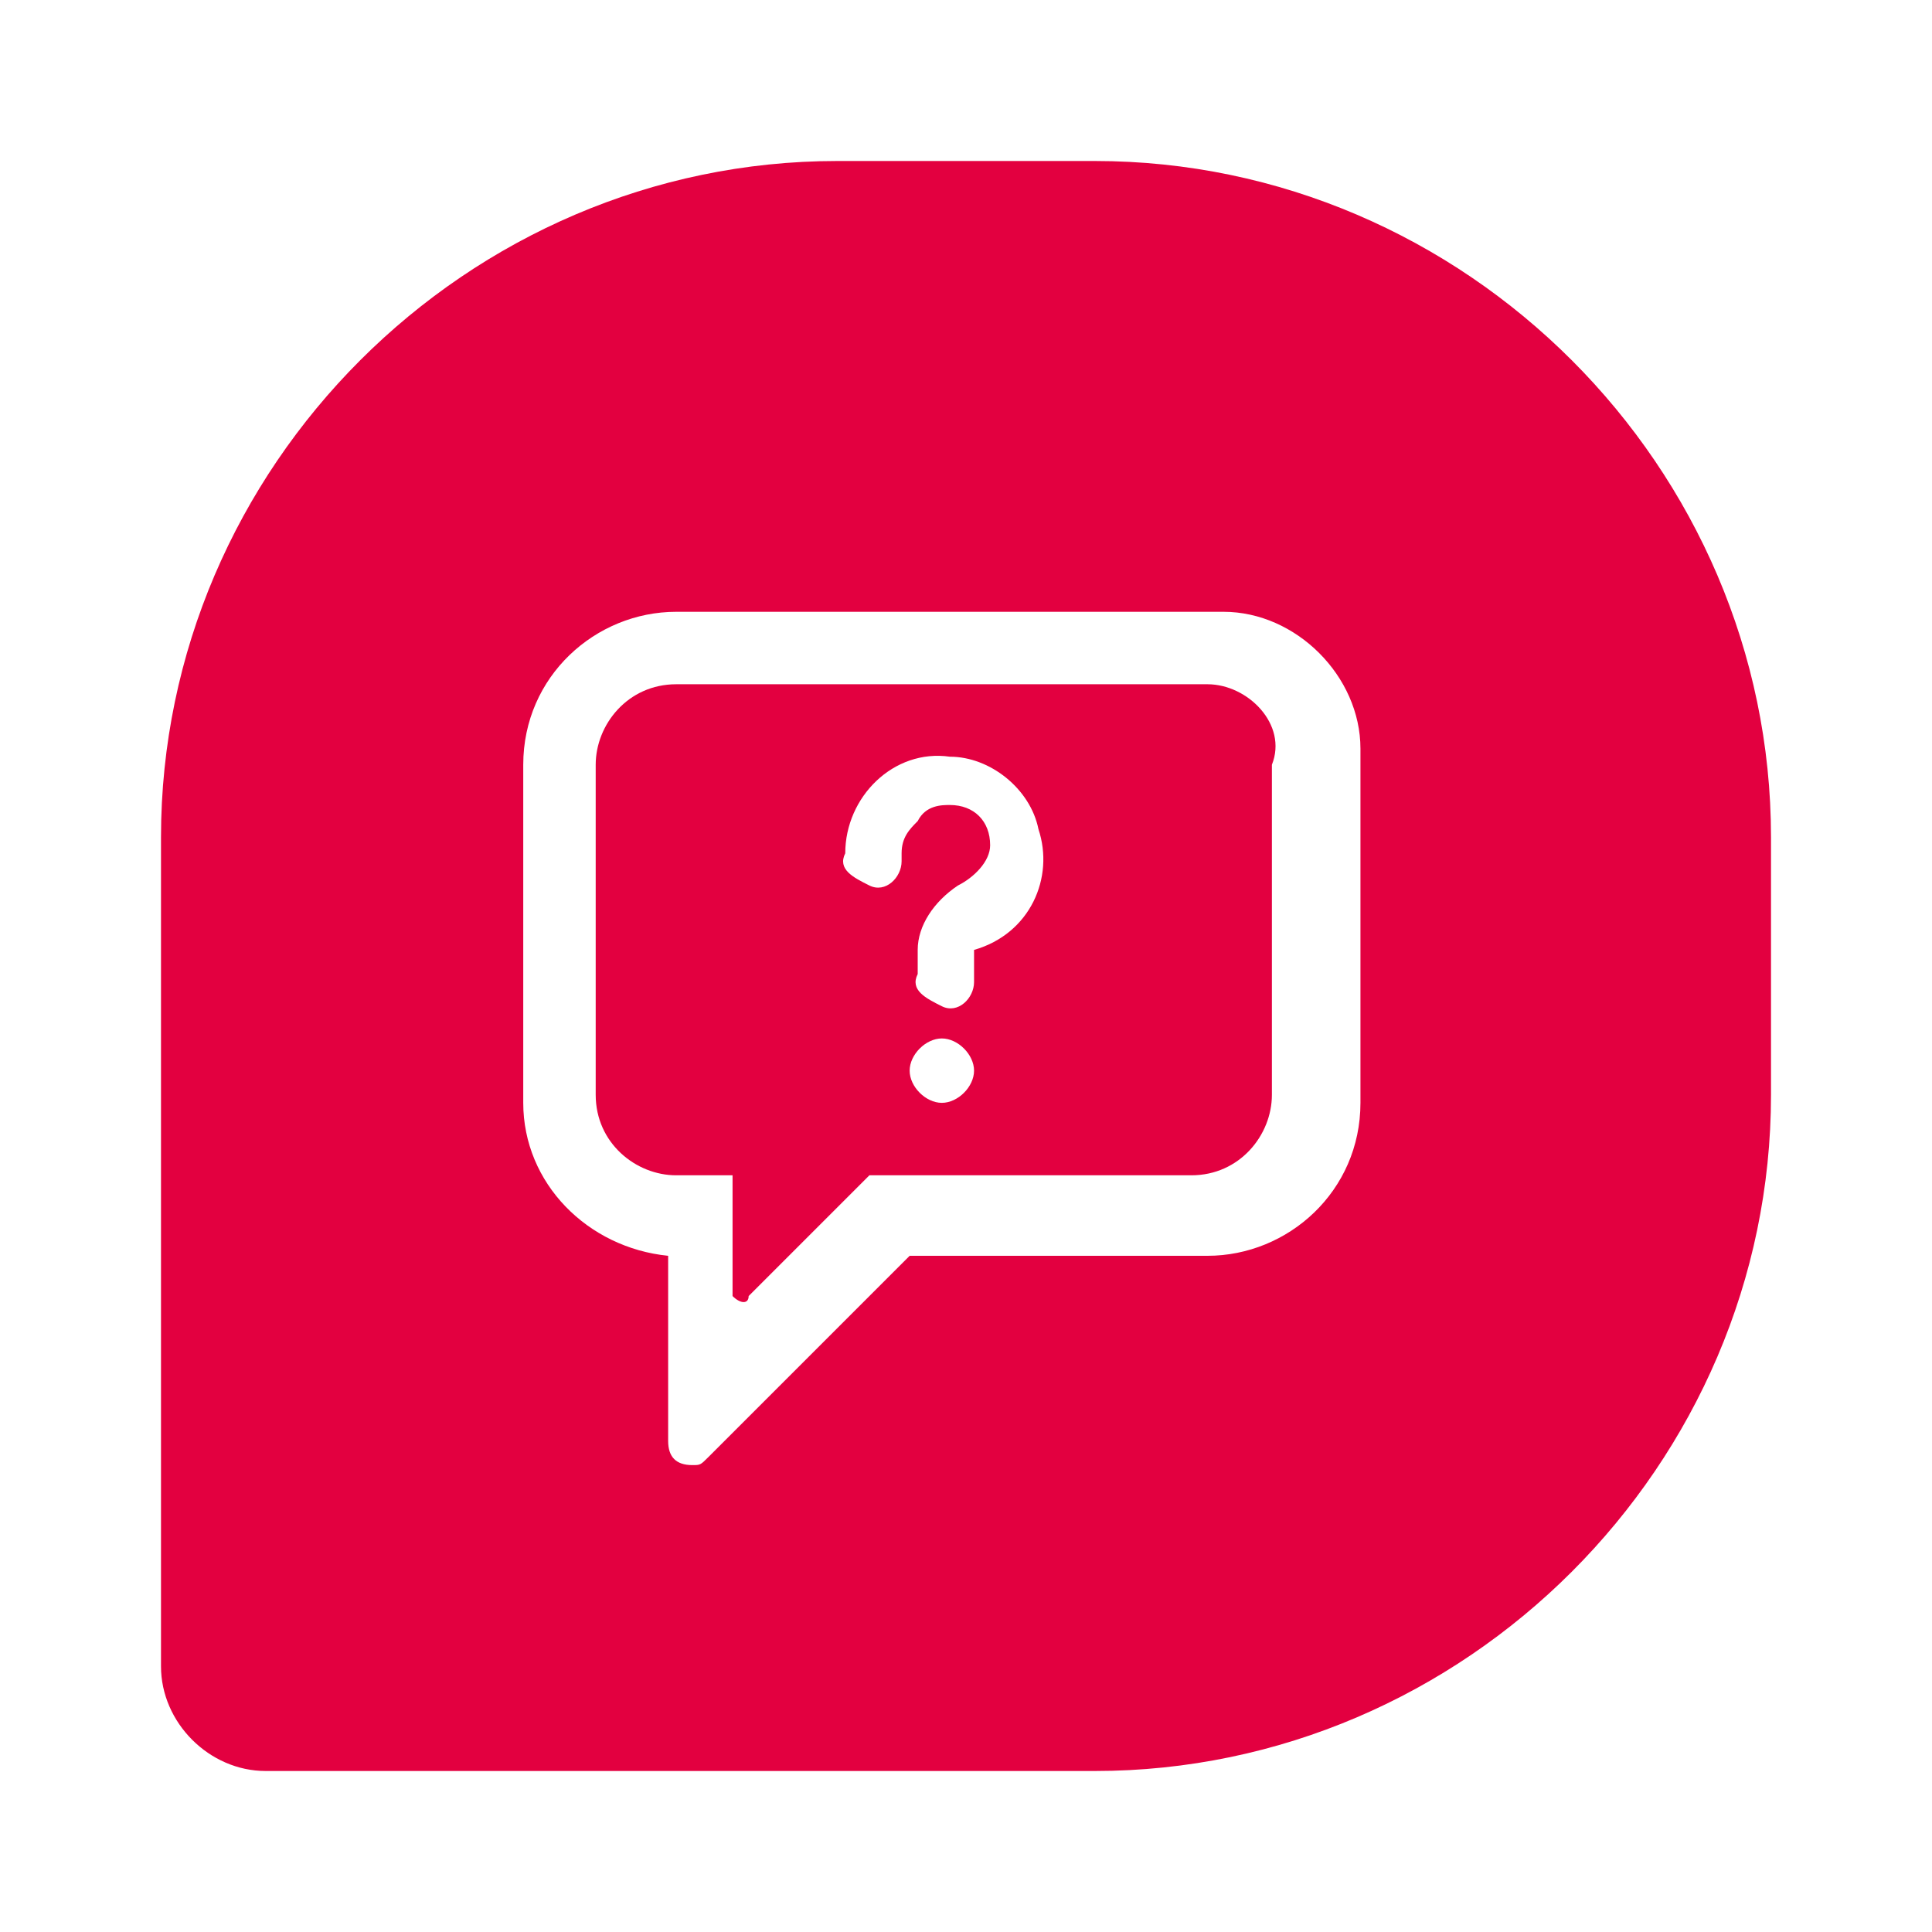
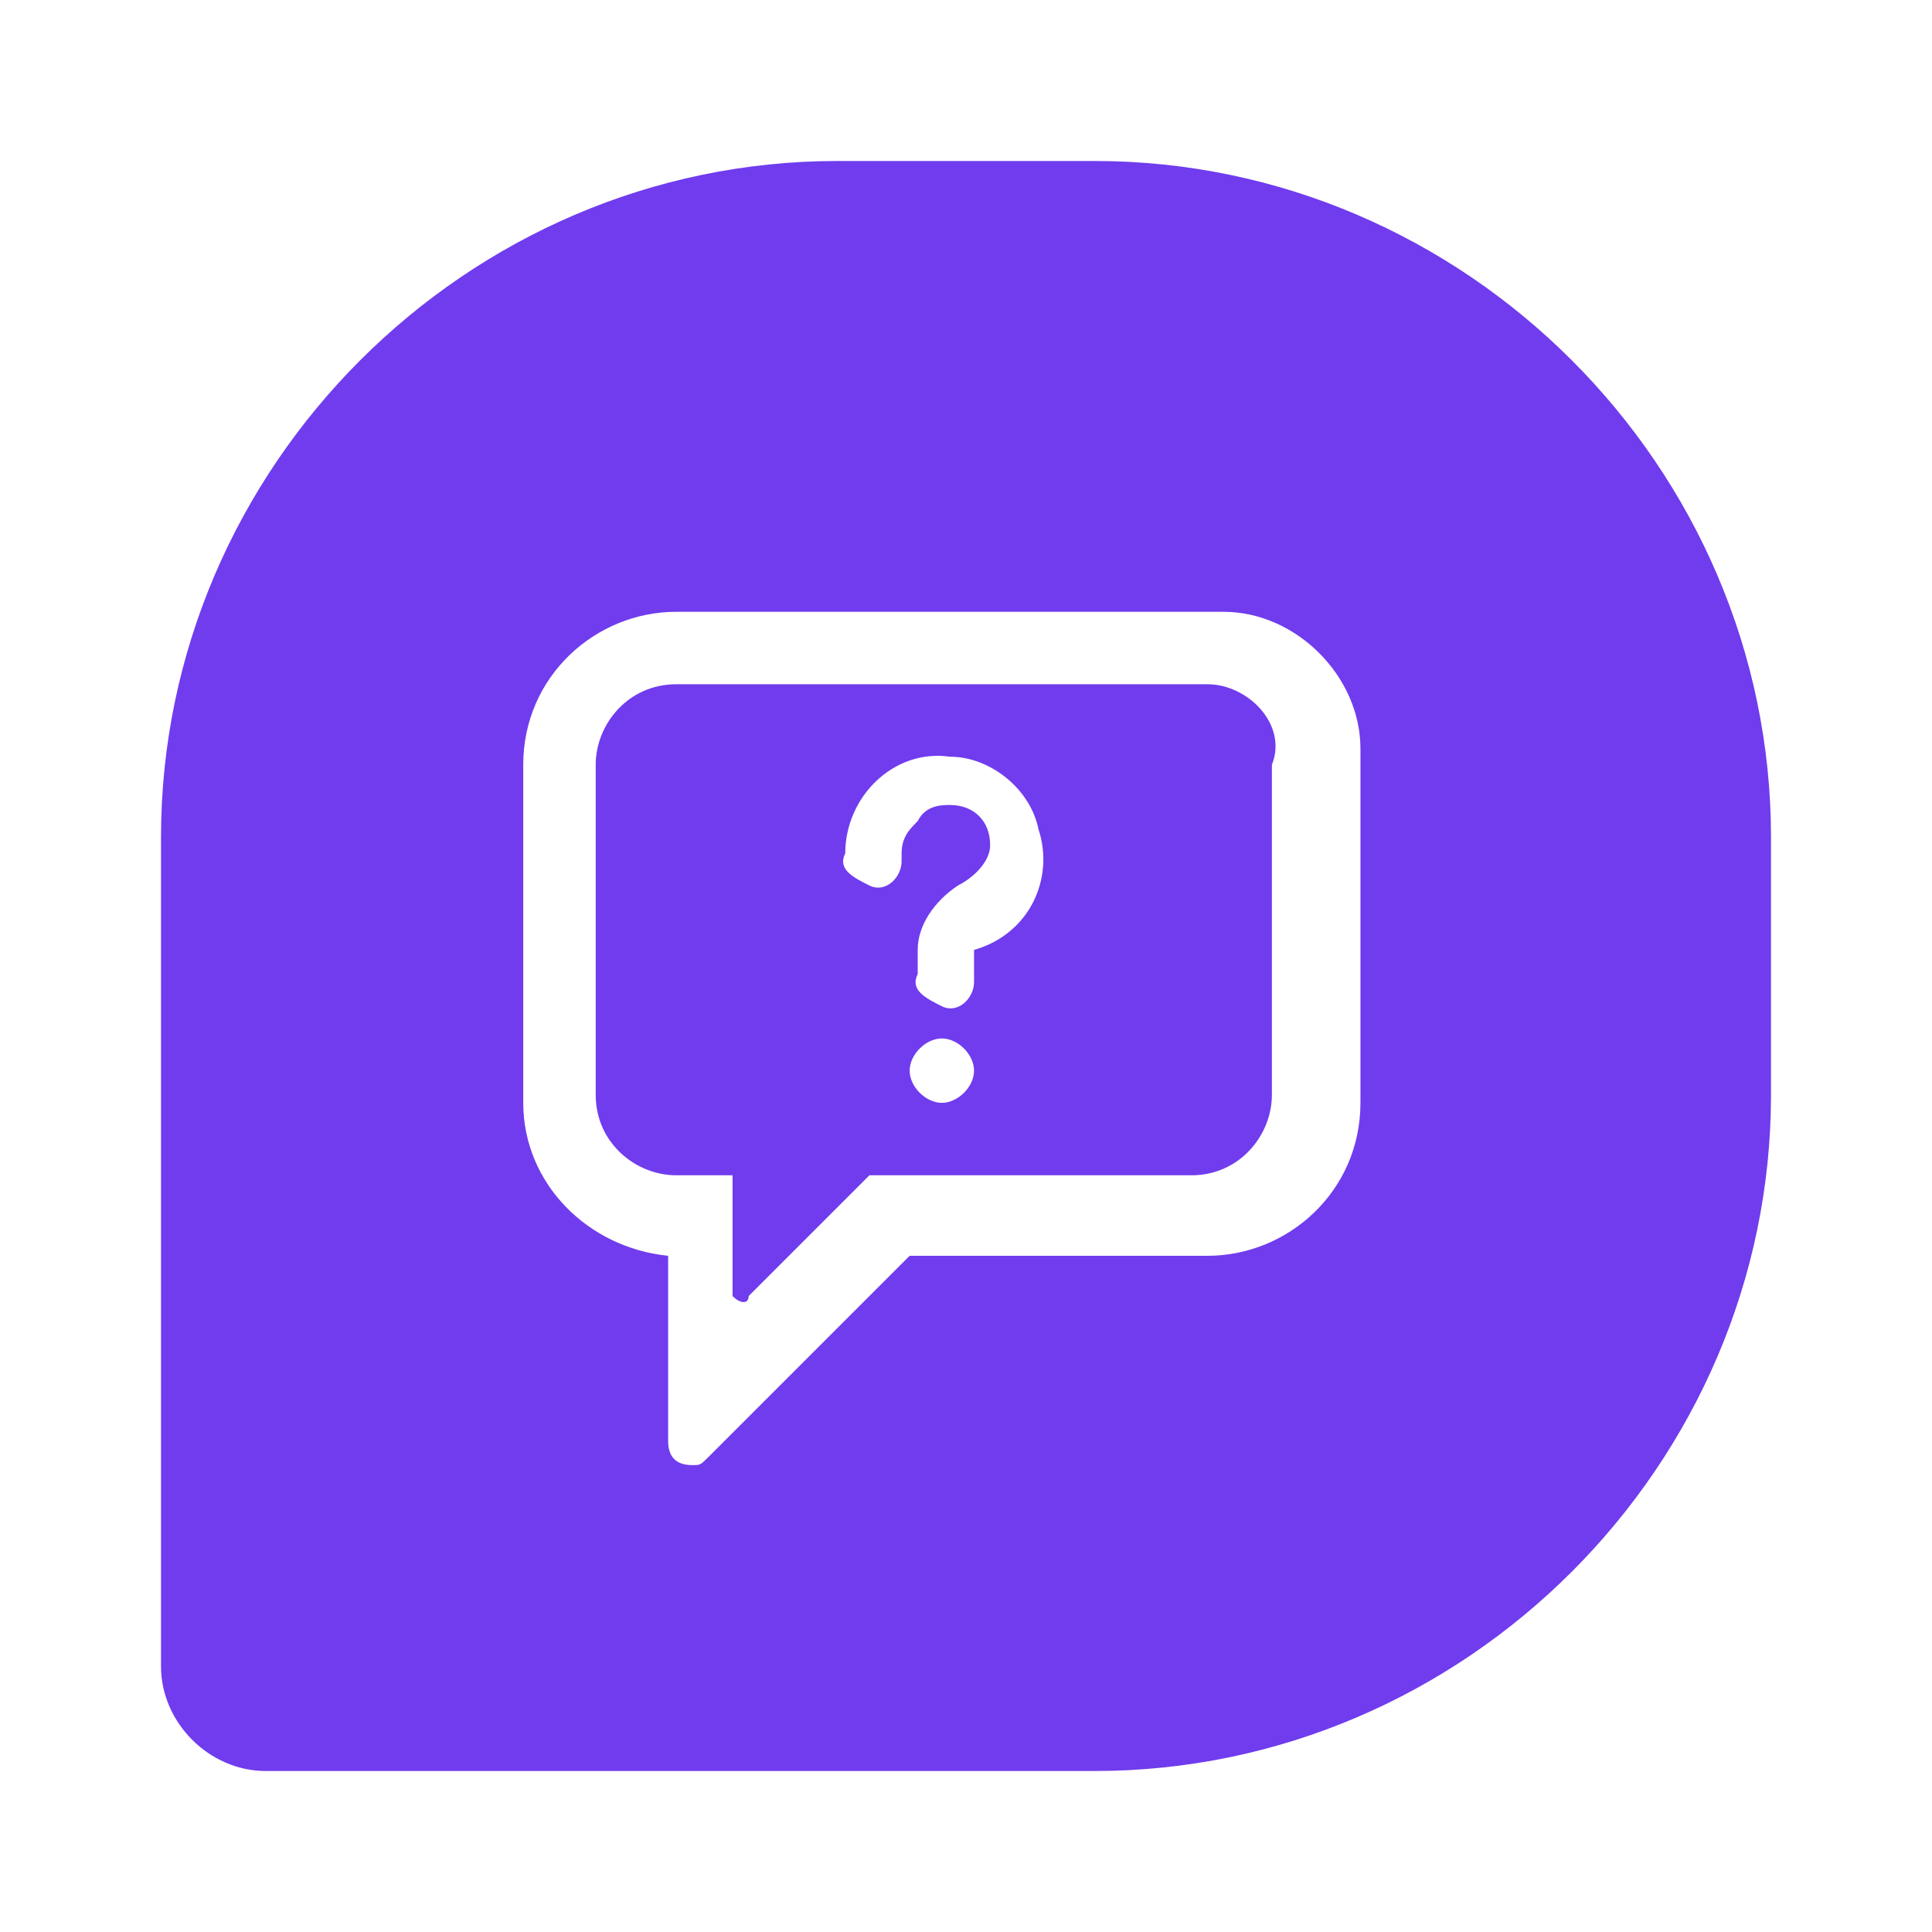
<svg xmlns="http://www.w3.org/2000/svg" data-token-name="mc_assist" width="24" height="24" viewBox="0 0 24 24" fill="none">
-   <path d="M13.6 2H10.4C5.8 2 2 5.8 2 10.4V20.7C2 21.4 2.6 22 3.3 22H13.6C18.2 22 22 18.2 22 13.6V10.4C22 5.8 18.2 2 13.6 2ZM16.9 13.7C16.9 14.8 16 15.6 15 15.6H11.3L8.8 18.1C8.7 18.2 8.7 18.2 8.6 18.2C8.4 18.2 8.3 18.1 8.3 17.9V15.6C7.3 15.5 6.5 14.7 6.5 13.7V9.5C6.5 8.4 7.4 7.6 8.4 7.6H15.2C16.1 7.6 16.9 8.4 16.9 9.3V13.7Z" fill="#E30040" />
-   <path d="M15 8.5H8.4C7.8 8.5 7.4 9 7.4 9.5V13.6C7.4 14.2 7.9 14.6 8.4 14.6H9.1V16V16.1C9.2 16.2 9.3 16.2 9.3 16.1L10.8 14.6H14.8C15.4 14.6 15.8 14.1 15.8 13.6V9.5C16 9 15.5 8.5 15 8.5ZM11.7 13.7C11.5 13.7 11.3 13.5 11.3 13.3C11.3 13.1 11.5 12.9 11.7 12.9C11.9 12.9 12.1 13.1 12.1 13.3C12.1 13.5 11.9 13.7 11.7 13.7ZM12.1 11.8C12.1 11.8 12.1 11.9 12.1 11.8V12.1V12.2C12.1 12.4 11.9 12.6 11.7 12.5C11.5 12.4 11.3 12.3 11.4 12.1V11.8C11.4 11.5 11.6 11.2 11.9 11C12.1 10.9 12.3 10.7 12.3 10.5C12.3 10.2 12.1 10 11.8 10C11.7 10 11.5 10 11.4 10.2C11.3 10.3 11.2 10.4 11.2 10.6V10.7C11.2 10.9 11 11.1 10.8 11C10.6 10.9 10.4 10.8 10.5 10.6C10.5 9.9 11.1 9.3 11.8 9.4C12.3 9.4 12.8 9.8 12.9 10.3C13.1 10.9 12.8 11.6 12.1 11.8Z" fill="#E30040" />
+   <path d="M13.6 2H10.4C5.8 2 2 5.8 2 10.4V20.7C2 21.4 2.6 22 3.3 22H13.6C18.2 22 22 18.2 22 13.6V10.4C22 5.8 18.2 2 13.6 2ZM16.9 13.7C16.9 14.8 16 15.6 15 15.6H11.3L8.8 18.1C8.7 18.2 8.7 18.2 8.6 18.2C8.4 18.2 8.3 18.1 8.3 17.9V15.6C7.3 15.5 6.5 14.7 6.5 13.7V9.5C6.5 8.4 7.4 7.6 8.4 7.6H15.2C16.1 7.6 16.9 8.4 16.9 9.3V13.7Z" fill="#703CEE" />
+   <path d="M15 8.5H8.4C7.8 8.5 7.4 9 7.4 9.5V13.6C7.4 14.2 7.9 14.6 8.4 14.6H9.1V16V16.1C9.2 16.2 9.3 16.2 9.3 16.1L10.8 14.6H14.8C15.4 14.6 15.8 14.1 15.8 13.6V9.5C16 9 15.5 8.5 15 8.5ZM11.7 13.7C11.5 13.7 11.3 13.5 11.3 13.3C11.3 13.1 11.5 12.9 11.7 12.9C11.9 12.9 12.1 13.1 12.1 13.3C12.1 13.5 11.9 13.7 11.7 13.7ZM12.1 11.8C12.1 11.8 12.1 11.9 12.1 11.8V12.1V12.2C12.1 12.4 11.9 12.6 11.7 12.5C11.5 12.4 11.3 12.3 11.4 12.1V11.8C11.4 11.5 11.6 11.2 11.9 11C12.1 10.9 12.3 10.7 12.3 10.5C12.3 10.2 12.1 10 11.8 10C11.7 10 11.5 10 11.4 10.2C11.3 10.3 11.2 10.4 11.2 10.6V10.7C11.2 10.9 11 11.1 10.8 11C10.6 10.9 10.4 10.8 10.5 10.6C10.5 9.9 11.1 9.3 11.8 9.4C12.3 9.4 12.8 9.8 12.9 10.3C13.1 10.9 12.8 11.6 12.1 11.8Z" fill="#703CEE" />
</svg>
